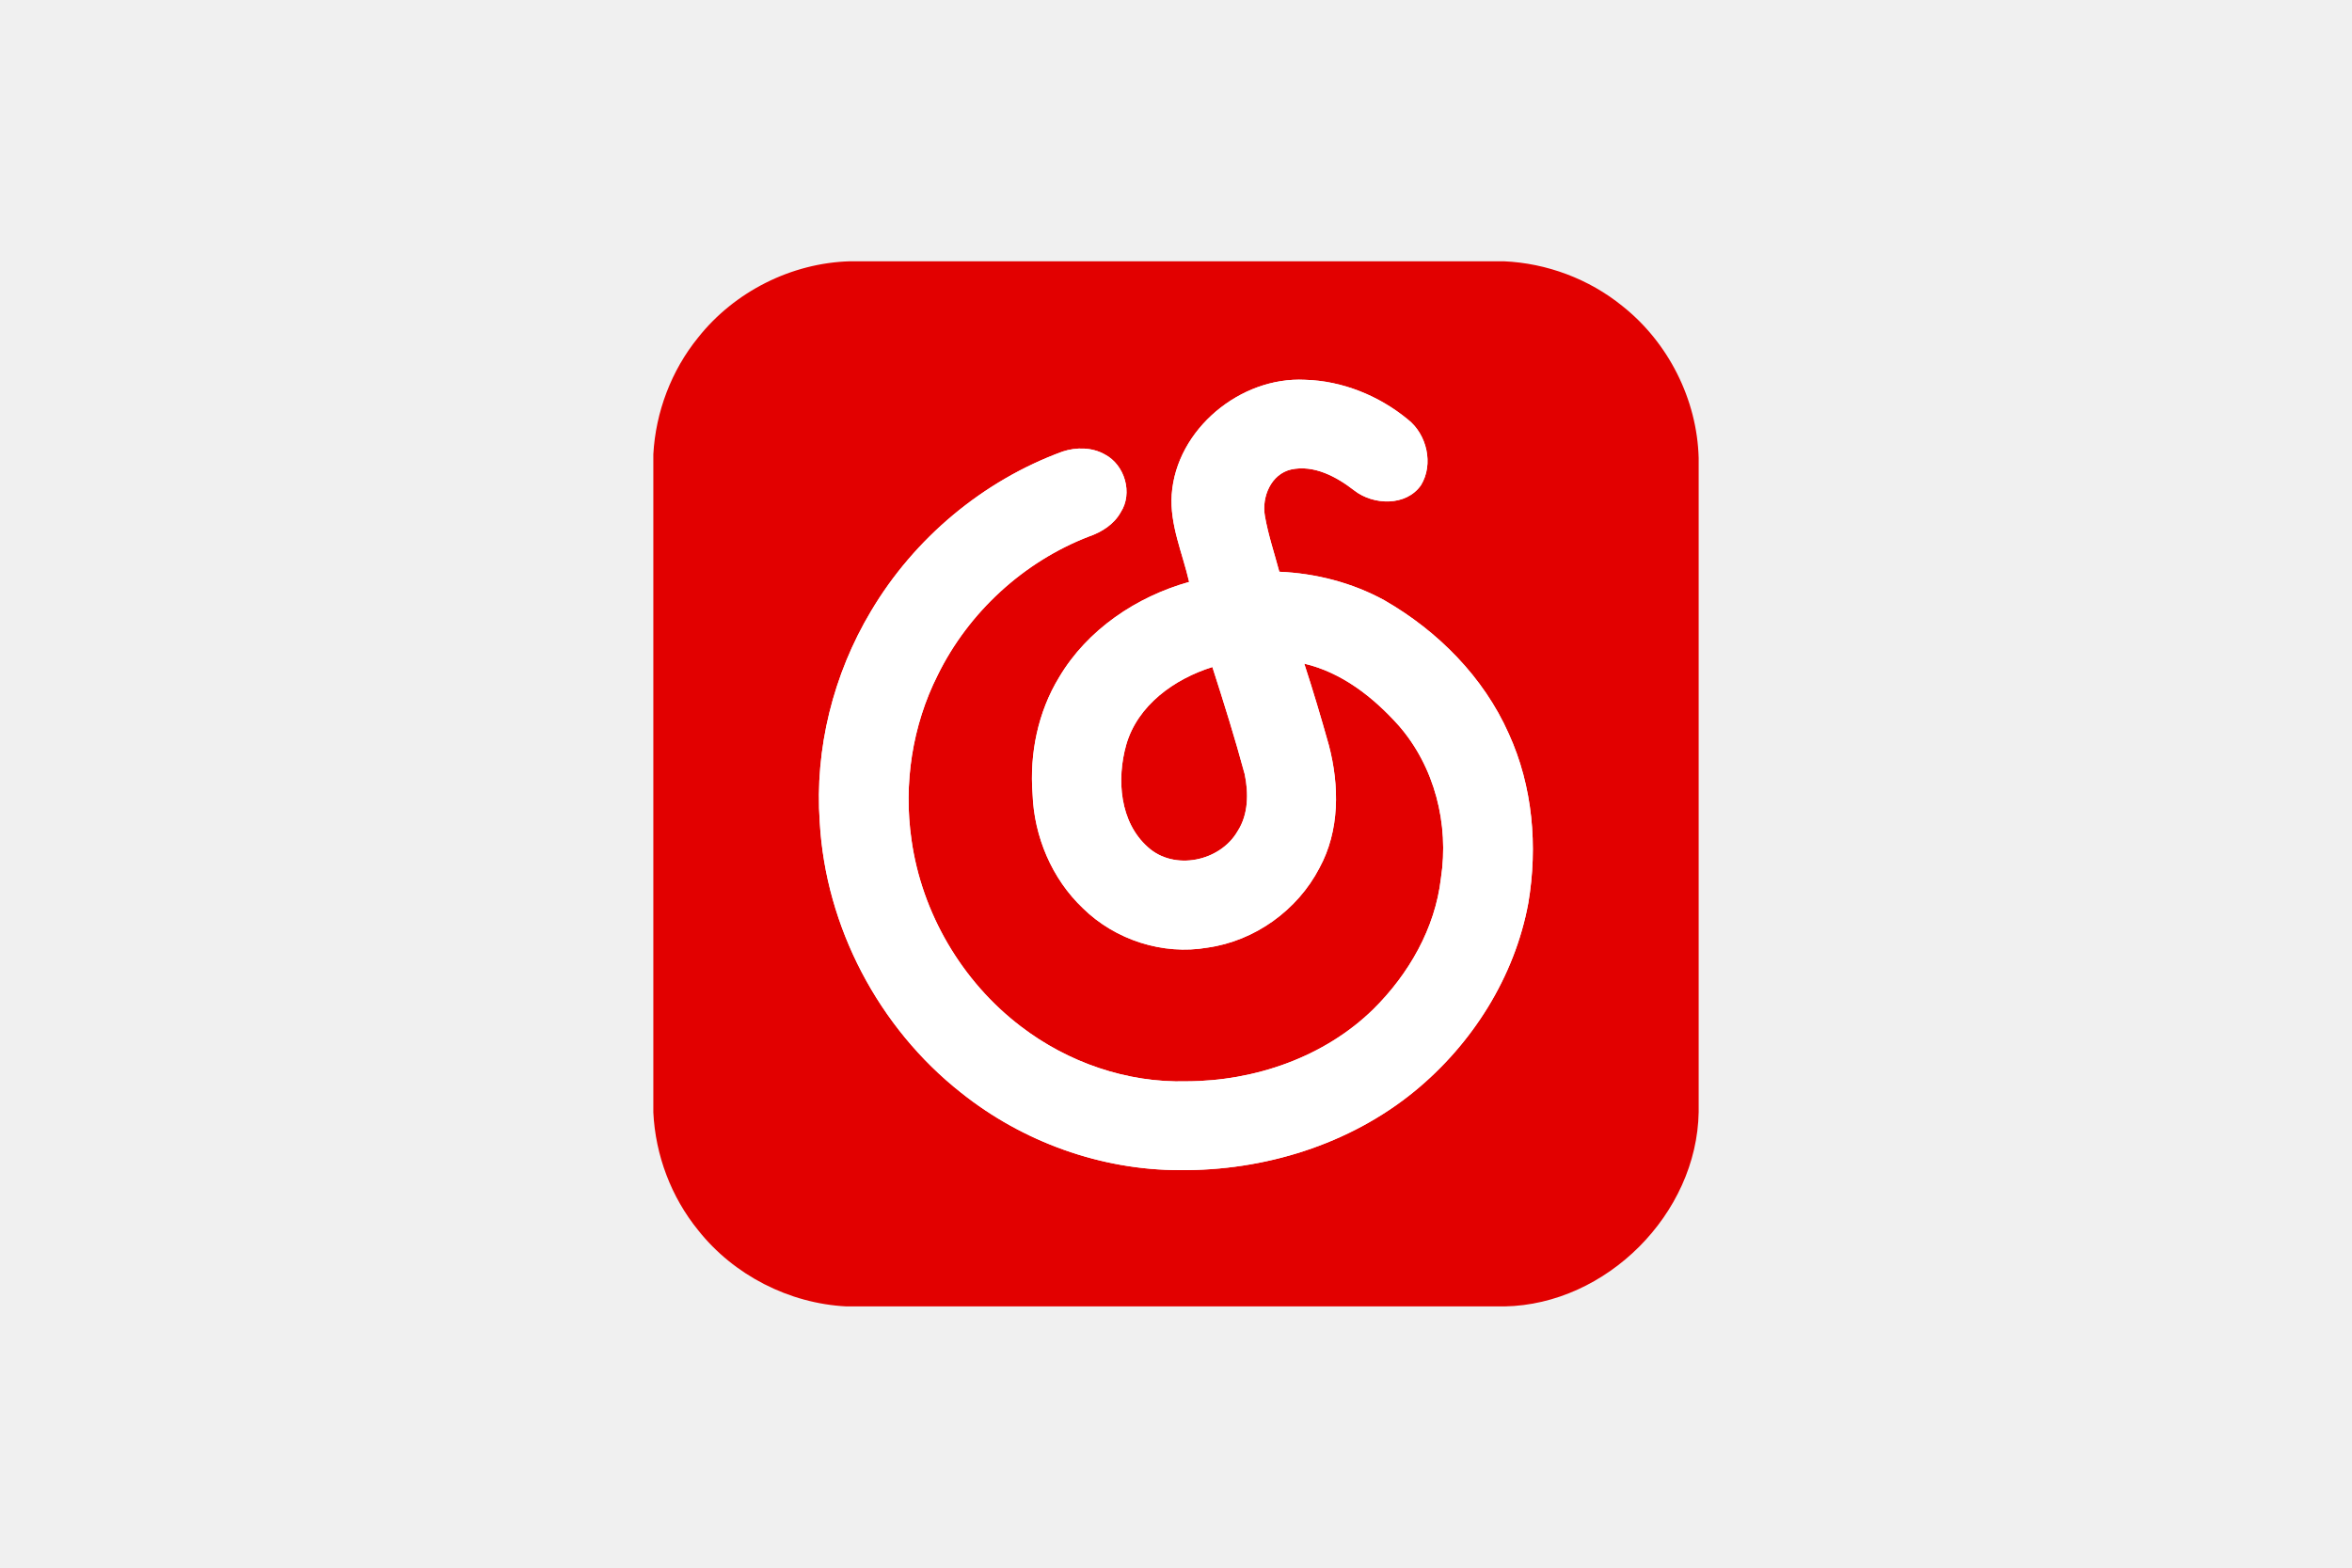
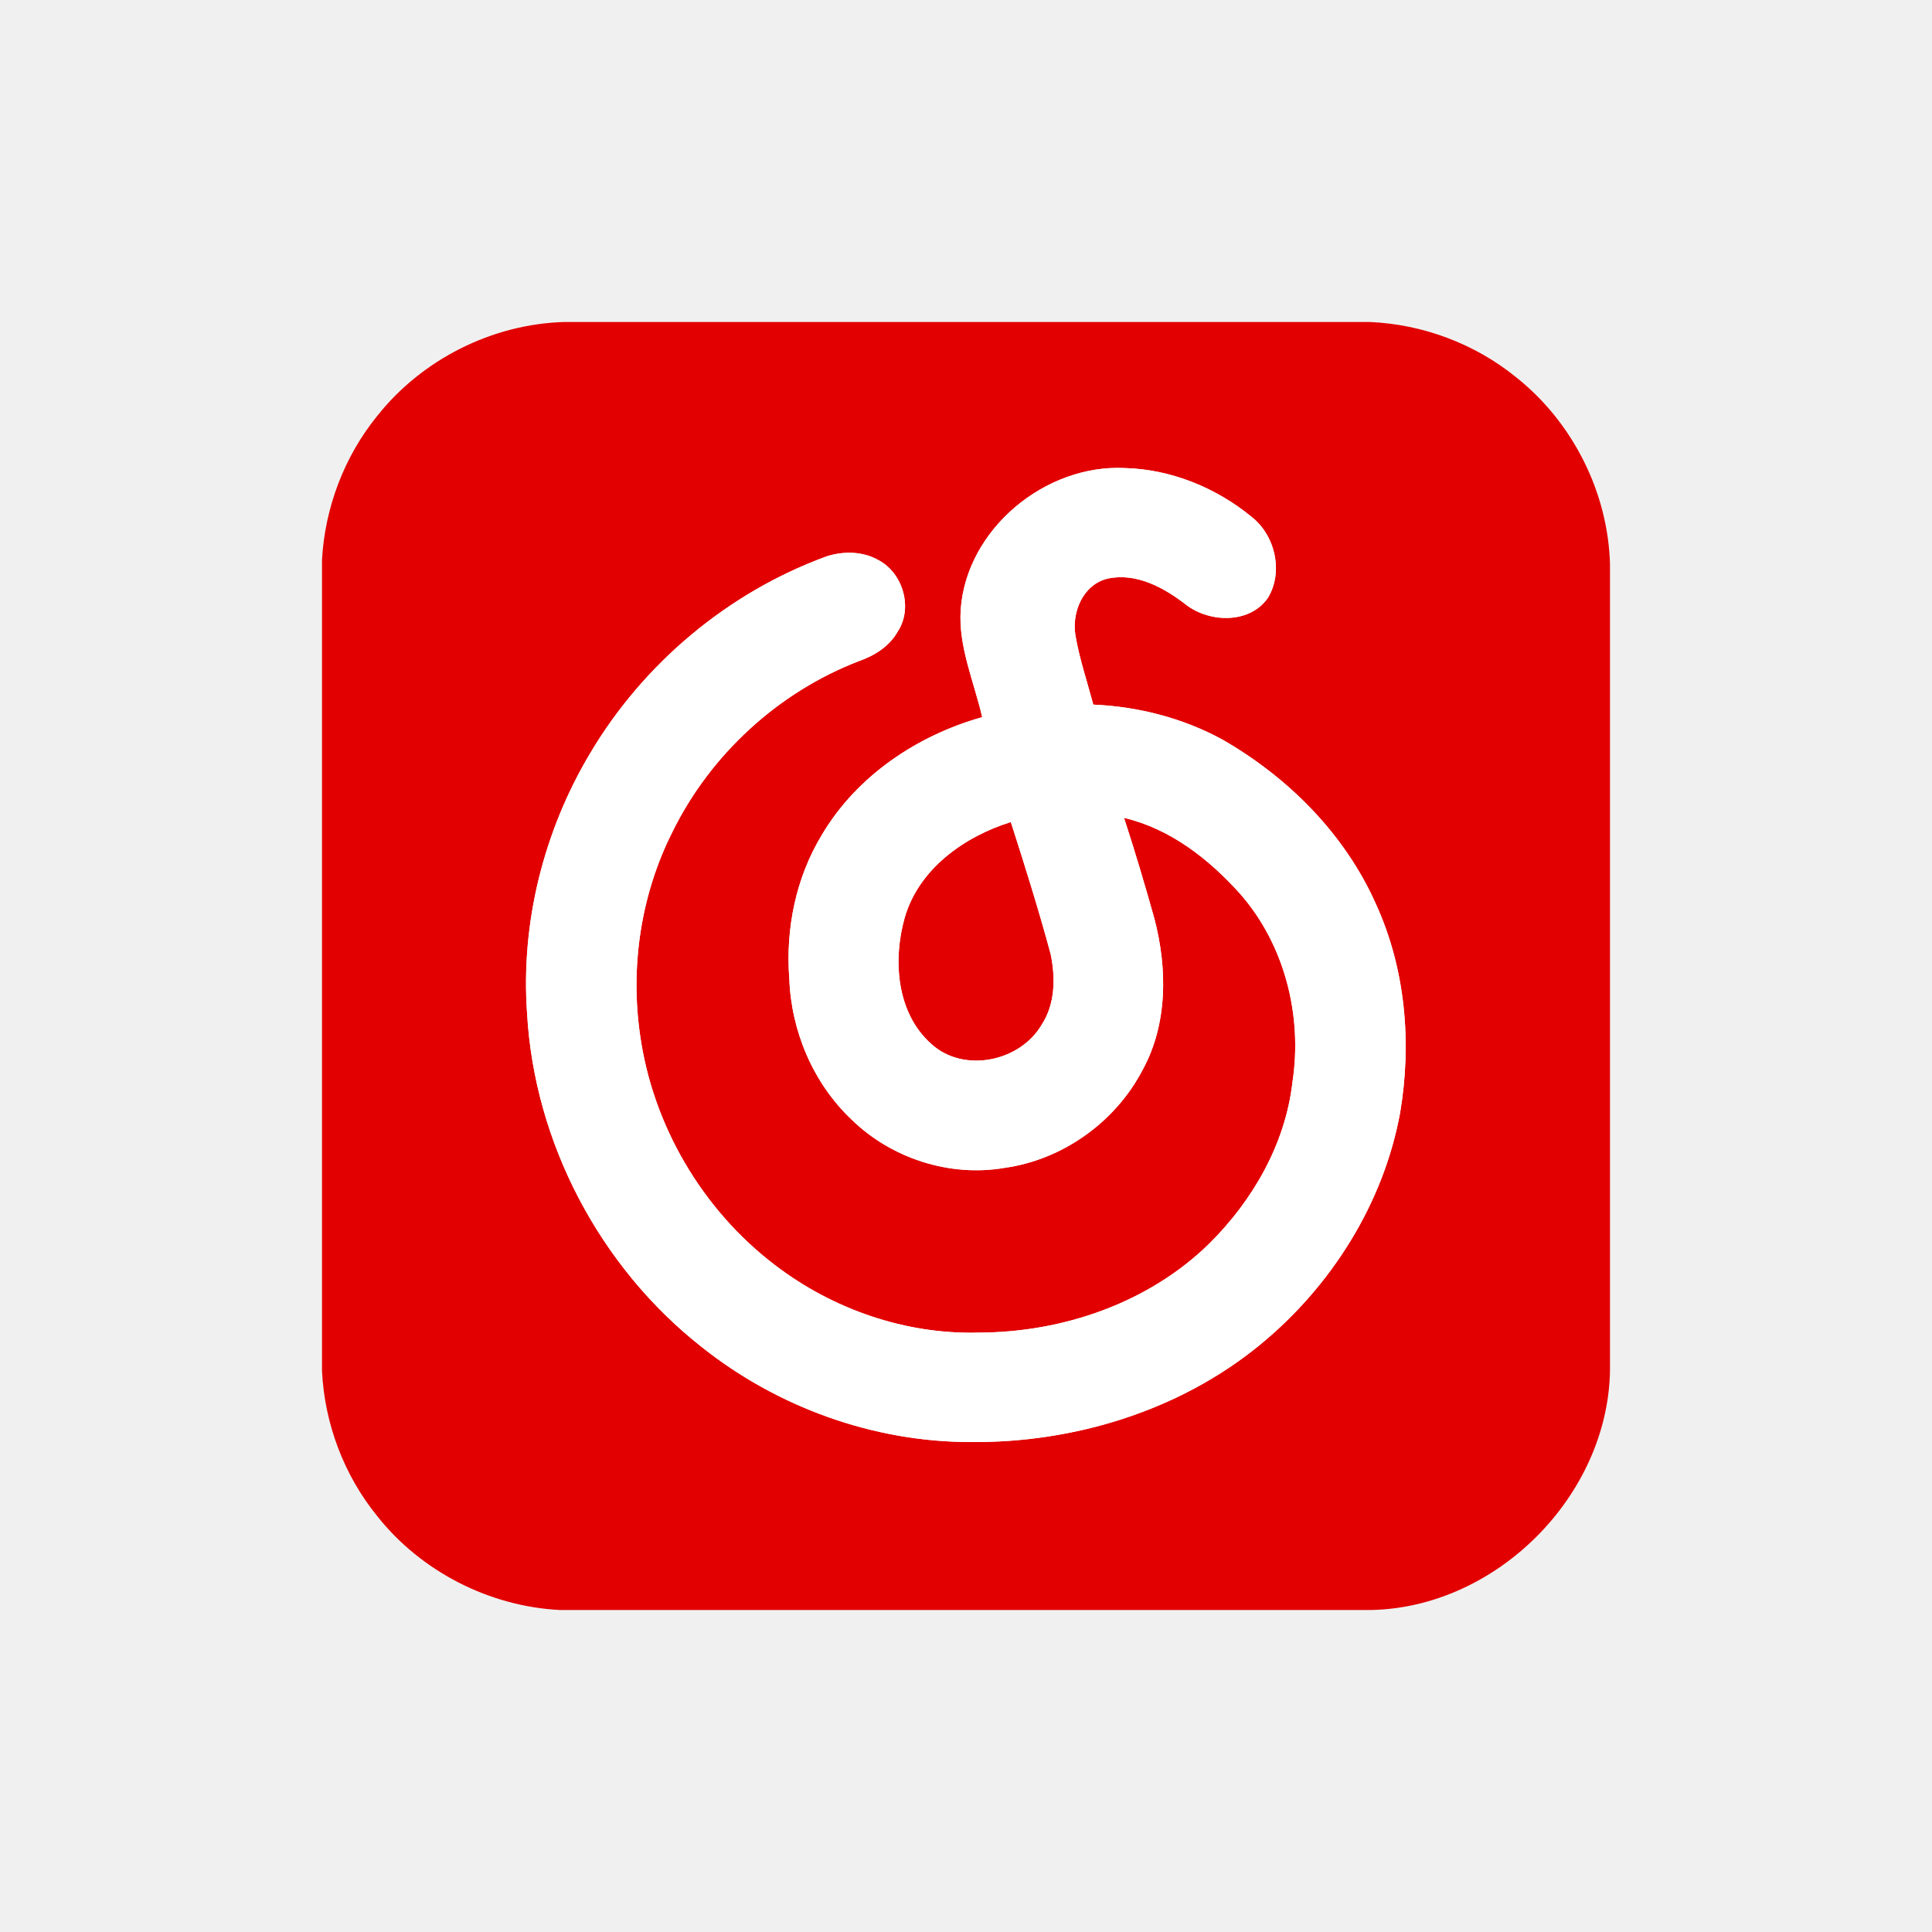
- <svg xmlns="http://www.w3.org/2000/svg" height="800" width="1200" viewBox="-45 -75 390 450">
+ <svg xmlns="http://www.w3.org/2000/svg" height="512" width="512" viewBox="-45 -75 390 450">
  <g fill="#e20000">
    <path d="M56.46 0h187.61c12.33.53 24.46 5.07 34.04 12.85 13.17 10.43 21.45 26.8 21.89 43.62v187.76c-.5 29.22-26.47 55.23-55.69 55.77H55.4c-16.42-.83-32.32-8.96-42.53-21.86C5.12 268.62.59 256.58 0 244.33V55.36c.68-12.11 5.17-24 12.82-33.43C23.25 8.73 39.63.46 56.46 0m92.31 66.94c-.6 8.68 3.1 16.8 5 25.1-15.14 4.25-29.21 13.69-37.31 27.36-6.08 9.98-8.51 21.92-7.62 33.51.43 12.22 5.54 24.35 14.45 32.8 9.25 9.09 22.95 13.53 35.75 11.3 13.53-1.9 25.81-10.71 32.1-22.82 5.89-10.75 5.77-23.71 2.72-35.3-2.2-7.84-4.52-15.65-7.05-23.39 10.76 2.51 19.8 9.62 27.04 17.69 10.41 11.88 14.56 28.43 12.18 43.92-1.65 14.35-9.23 27.51-19.38 37.56-14.11 13.82-34.08 20.66-53.63 20.72-17.04.48-34.05-5.41-47.54-15.75-16.92-12.88-28.47-32.57-31.4-53.63-2.31-16.02.23-32.74 7.53-47.22 8.86-18.05 24.66-32.57 43.43-39.8 3.67-1.26 7.18-3.49 9.1-6.96 3.55-5.48 1.16-13.59-4.55-16.58-3.66-2.08-8.21-2.13-12.15-.83-22.85 8.37-42.56 24.89-54.97 45.81-10.81 18.08-16.19 39.47-14.71 60.52 1.68 30.1 16.91 59.06 40.57 77.71 17.67 14.1 40.1 22.22 62.74 22.22 24.12.22 48.63-7.27 67.41-22.65 16.56-13.58 28.74-32.85 32.63-54.01 2.75-16.29 1.29-33.51-5.62-48.63-7.23-16.28-20.36-29.47-35.7-38.29-9.21-5.05-19.67-7.73-30.14-8.18-1.42-5.35-3.21-10.61-4.15-16.07-.93-5.43 1.76-11.95 7.54-13.29 6.61-1.42 13.08 2.11 18.15 6.05 5.46 4.25 14.87 4.57 19.12-1.54 3.69-6.04 1.7-14.61-3.81-18.9-8.25-6.78-18.77-11.07-29.49-11.35-18.5-.94-36.9 14.18-38.24 32.92z" />
    <path d="M135.71 138.8c3.27-11.41 13.86-18.93 24.73-22.33 3.28 10.2 6.49 20.43 9.28 30.77 1.13 5.46 1.07 11.55-2.06 16.38-5 8.64-18.16 11.44-25.73 4.55-8.11-7.19-9-19.49-6.22-29.37z" />
  </g>
  <path d="M148.77 66.94c1.34-18.74 19.74-33.86 38.24-32.92 10.72.28 21.24 4.57 29.49 11.35 5.51 4.29 7.5 12.86 3.81 18.9-4.25 6.11-13.66 5.79-19.12 1.54-5.07-3.94-11.54-7.47-18.15-6.05-5.78 1.34-8.47 7.86-7.54 13.29.94 5.46 2.73 10.72 4.15 16.07 10.47.45 20.93 3.13 30.14 8.18 15.34 8.82 28.47 22.01 35.7 38.29 6.91 15.12 8.37 32.34 5.62 48.63-3.89 21.16-16.07 40.43-32.63 54.01-18.78 15.38-43.29 22.87-67.41 22.65-22.64 0-45.07-8.12-62.74-22.22-23.66-18.65-38.89-47.61-40.57-77.71-1.48-21.05 3.9-42.44 14.71-60.52 12.41-20.92 32.12-37.44 54.97-45.81 3.94-1.3 8.49-1.25 12.15.83 5.71 2.99 8.1 11.1 4.55 16.58-1.92 3.47-5.43 5.7-9.1 6.96-18.77 7.23-34.57 21.75-43.43 39.8-7.3 14.48-9.84 31.2-7.53 47.22 2.93 21.06 14.48 40.75 31.4 53.63 13.49 10.34 30.5 16.23 47.54 15.75 19.55-.06 39.52-6.9 53.63-20.72 10.15-10.05 17.73-23.21 19.38-37.56 2.38-15.49-1.77-32.04-12.18-43.92-7.24-8.07-16.28-15.18-27.04-17.69 2.53 7.74 4.85 15.55 7.05 23.39 3.05 11.59 3.17 24.55-2.72 35.3-6.29 12.11-18.57 20.92-32.1 22.82-12.8 2.23-26.5-2.21-35.75-11.3-8.91-8.45-14.02-20.58-14.45-32.8-.89-11.59 1.54-23.53 7.62-33.51 8.1-13.67 22.17-23.11 37.31-27.36-1.9-8.3-5.6-16.42-5-25.1m-13.06 71.86c-2.78 9.88-1.89 22.18 6.22 29.37 7.57 6.89 20.73 4.09 25.73-4.55 3.13-4.83 3.19-10.92 2.06-16.38-2.79-10.34-6-20.57-9.28-30.77-10.87 3.4-21.46 10.92-24.73 22.33z" fill="#fff" />
</svg>
